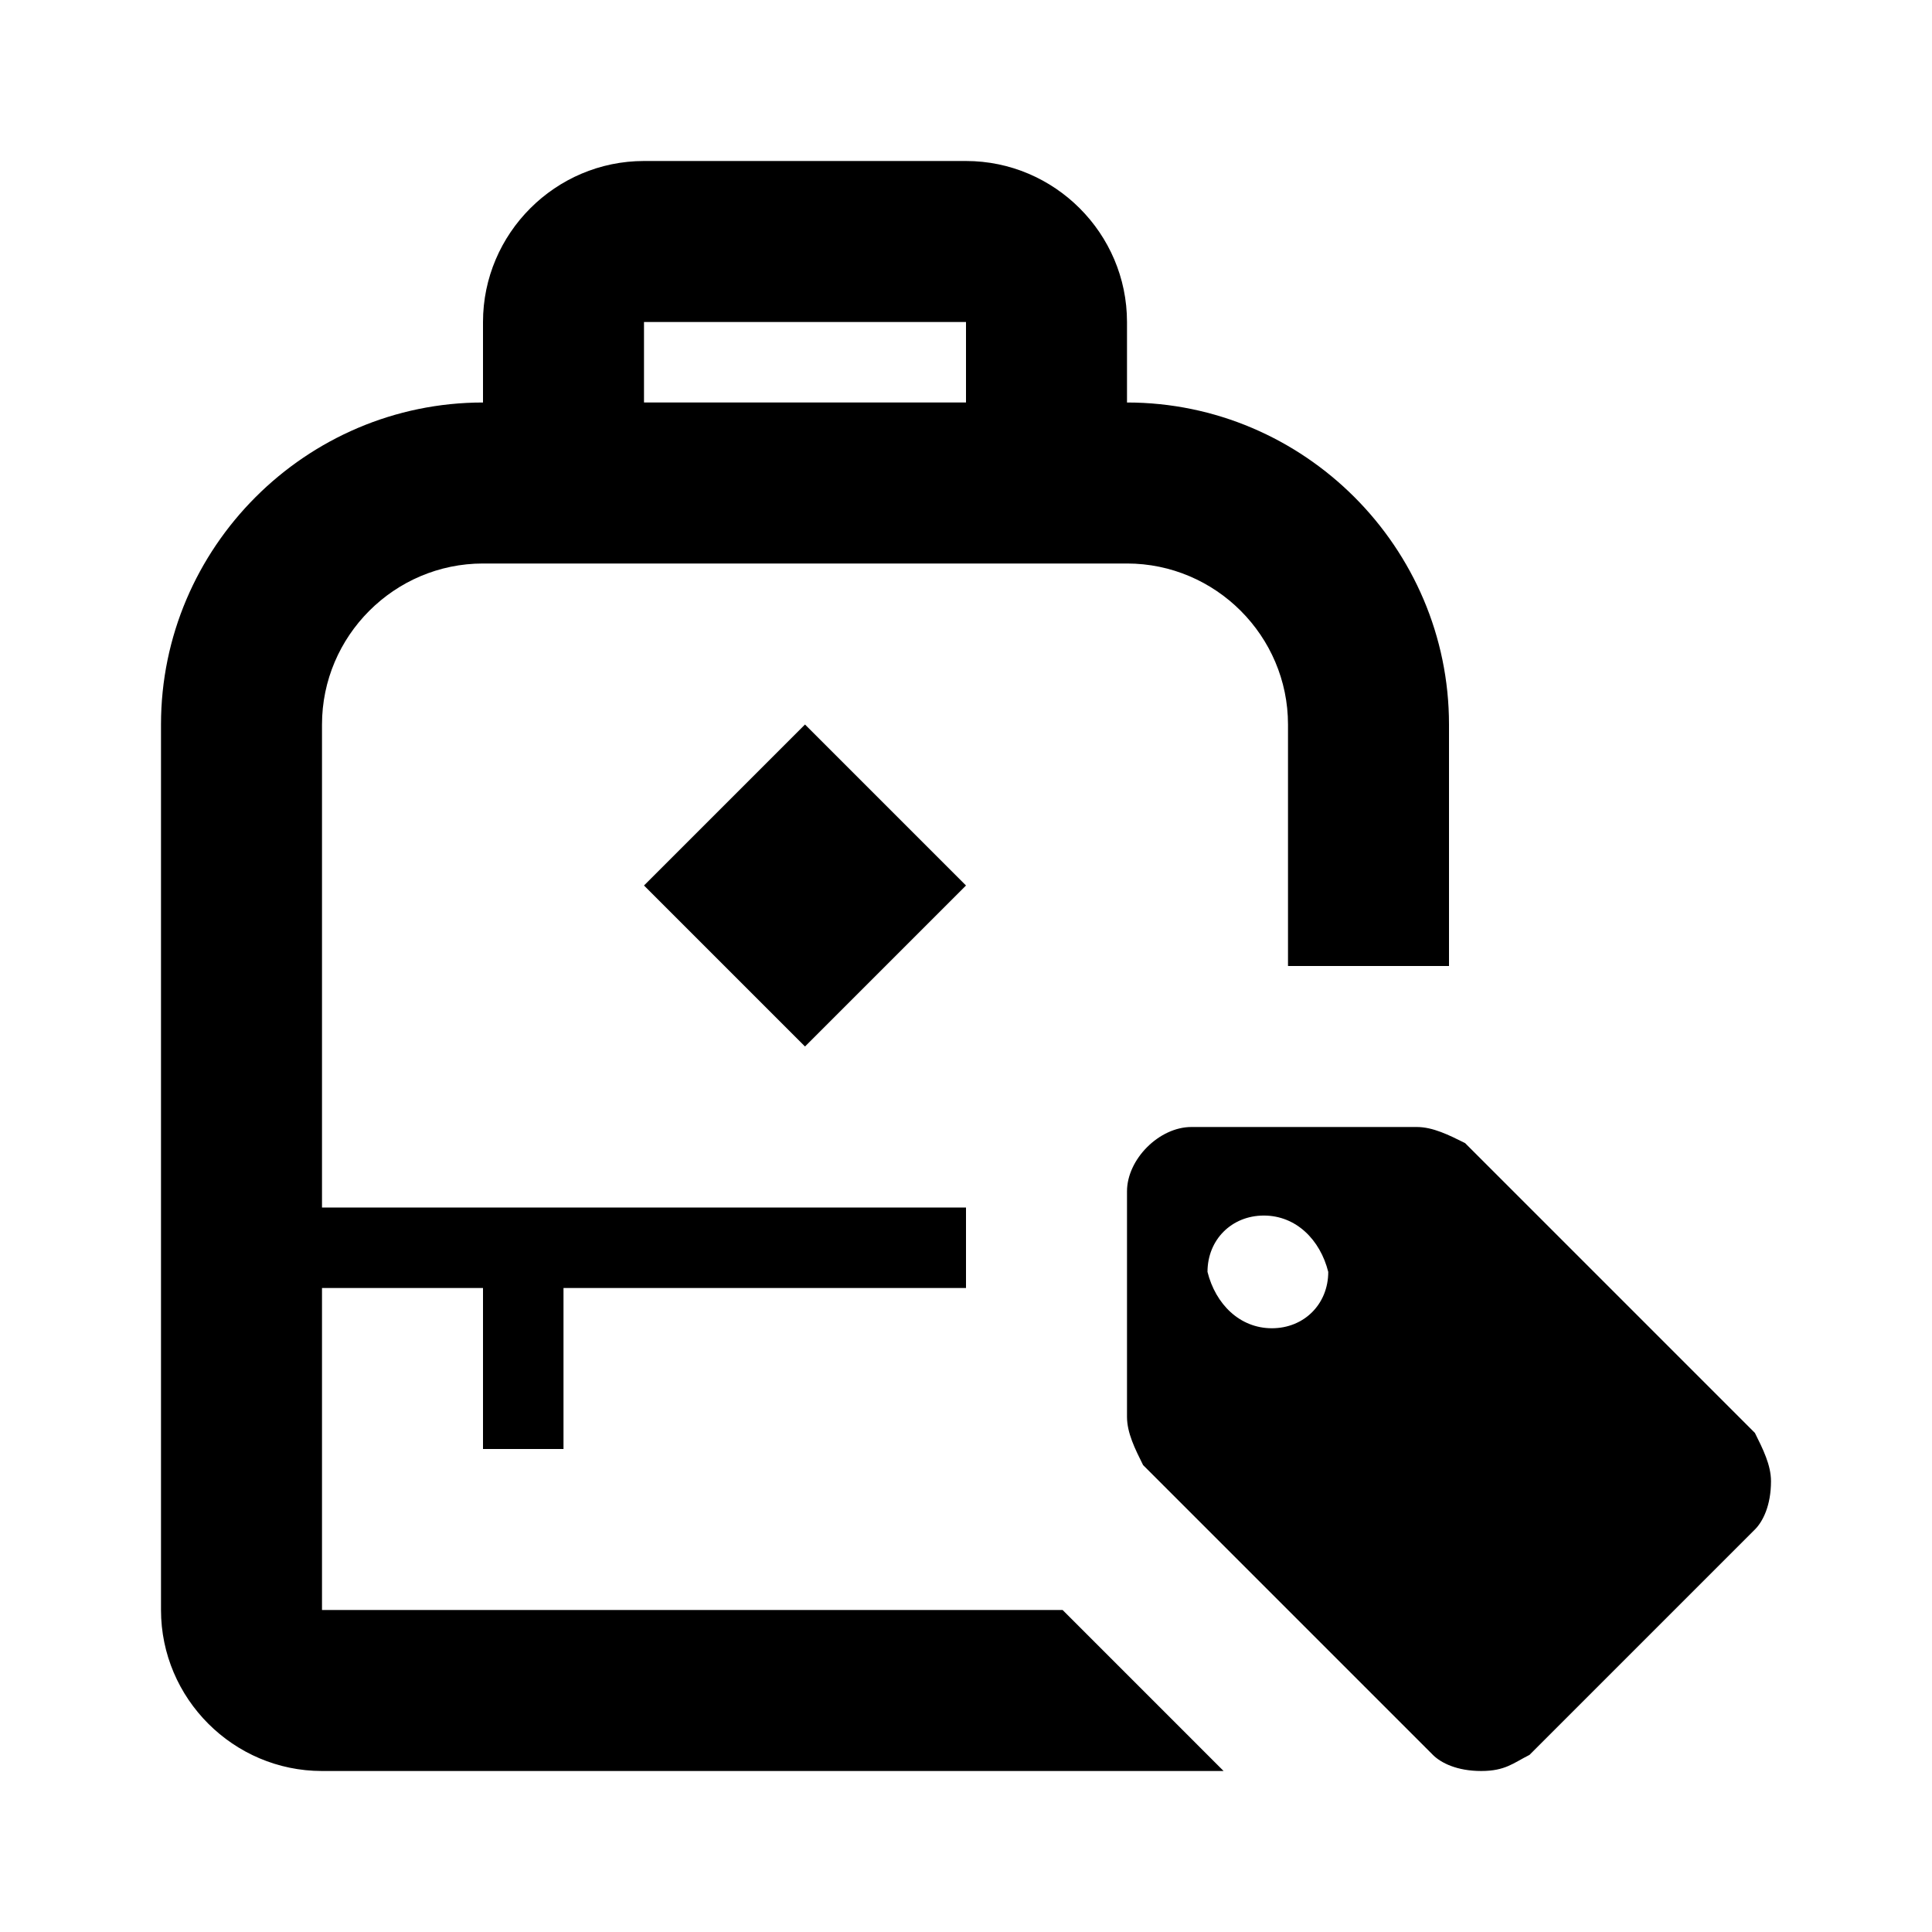
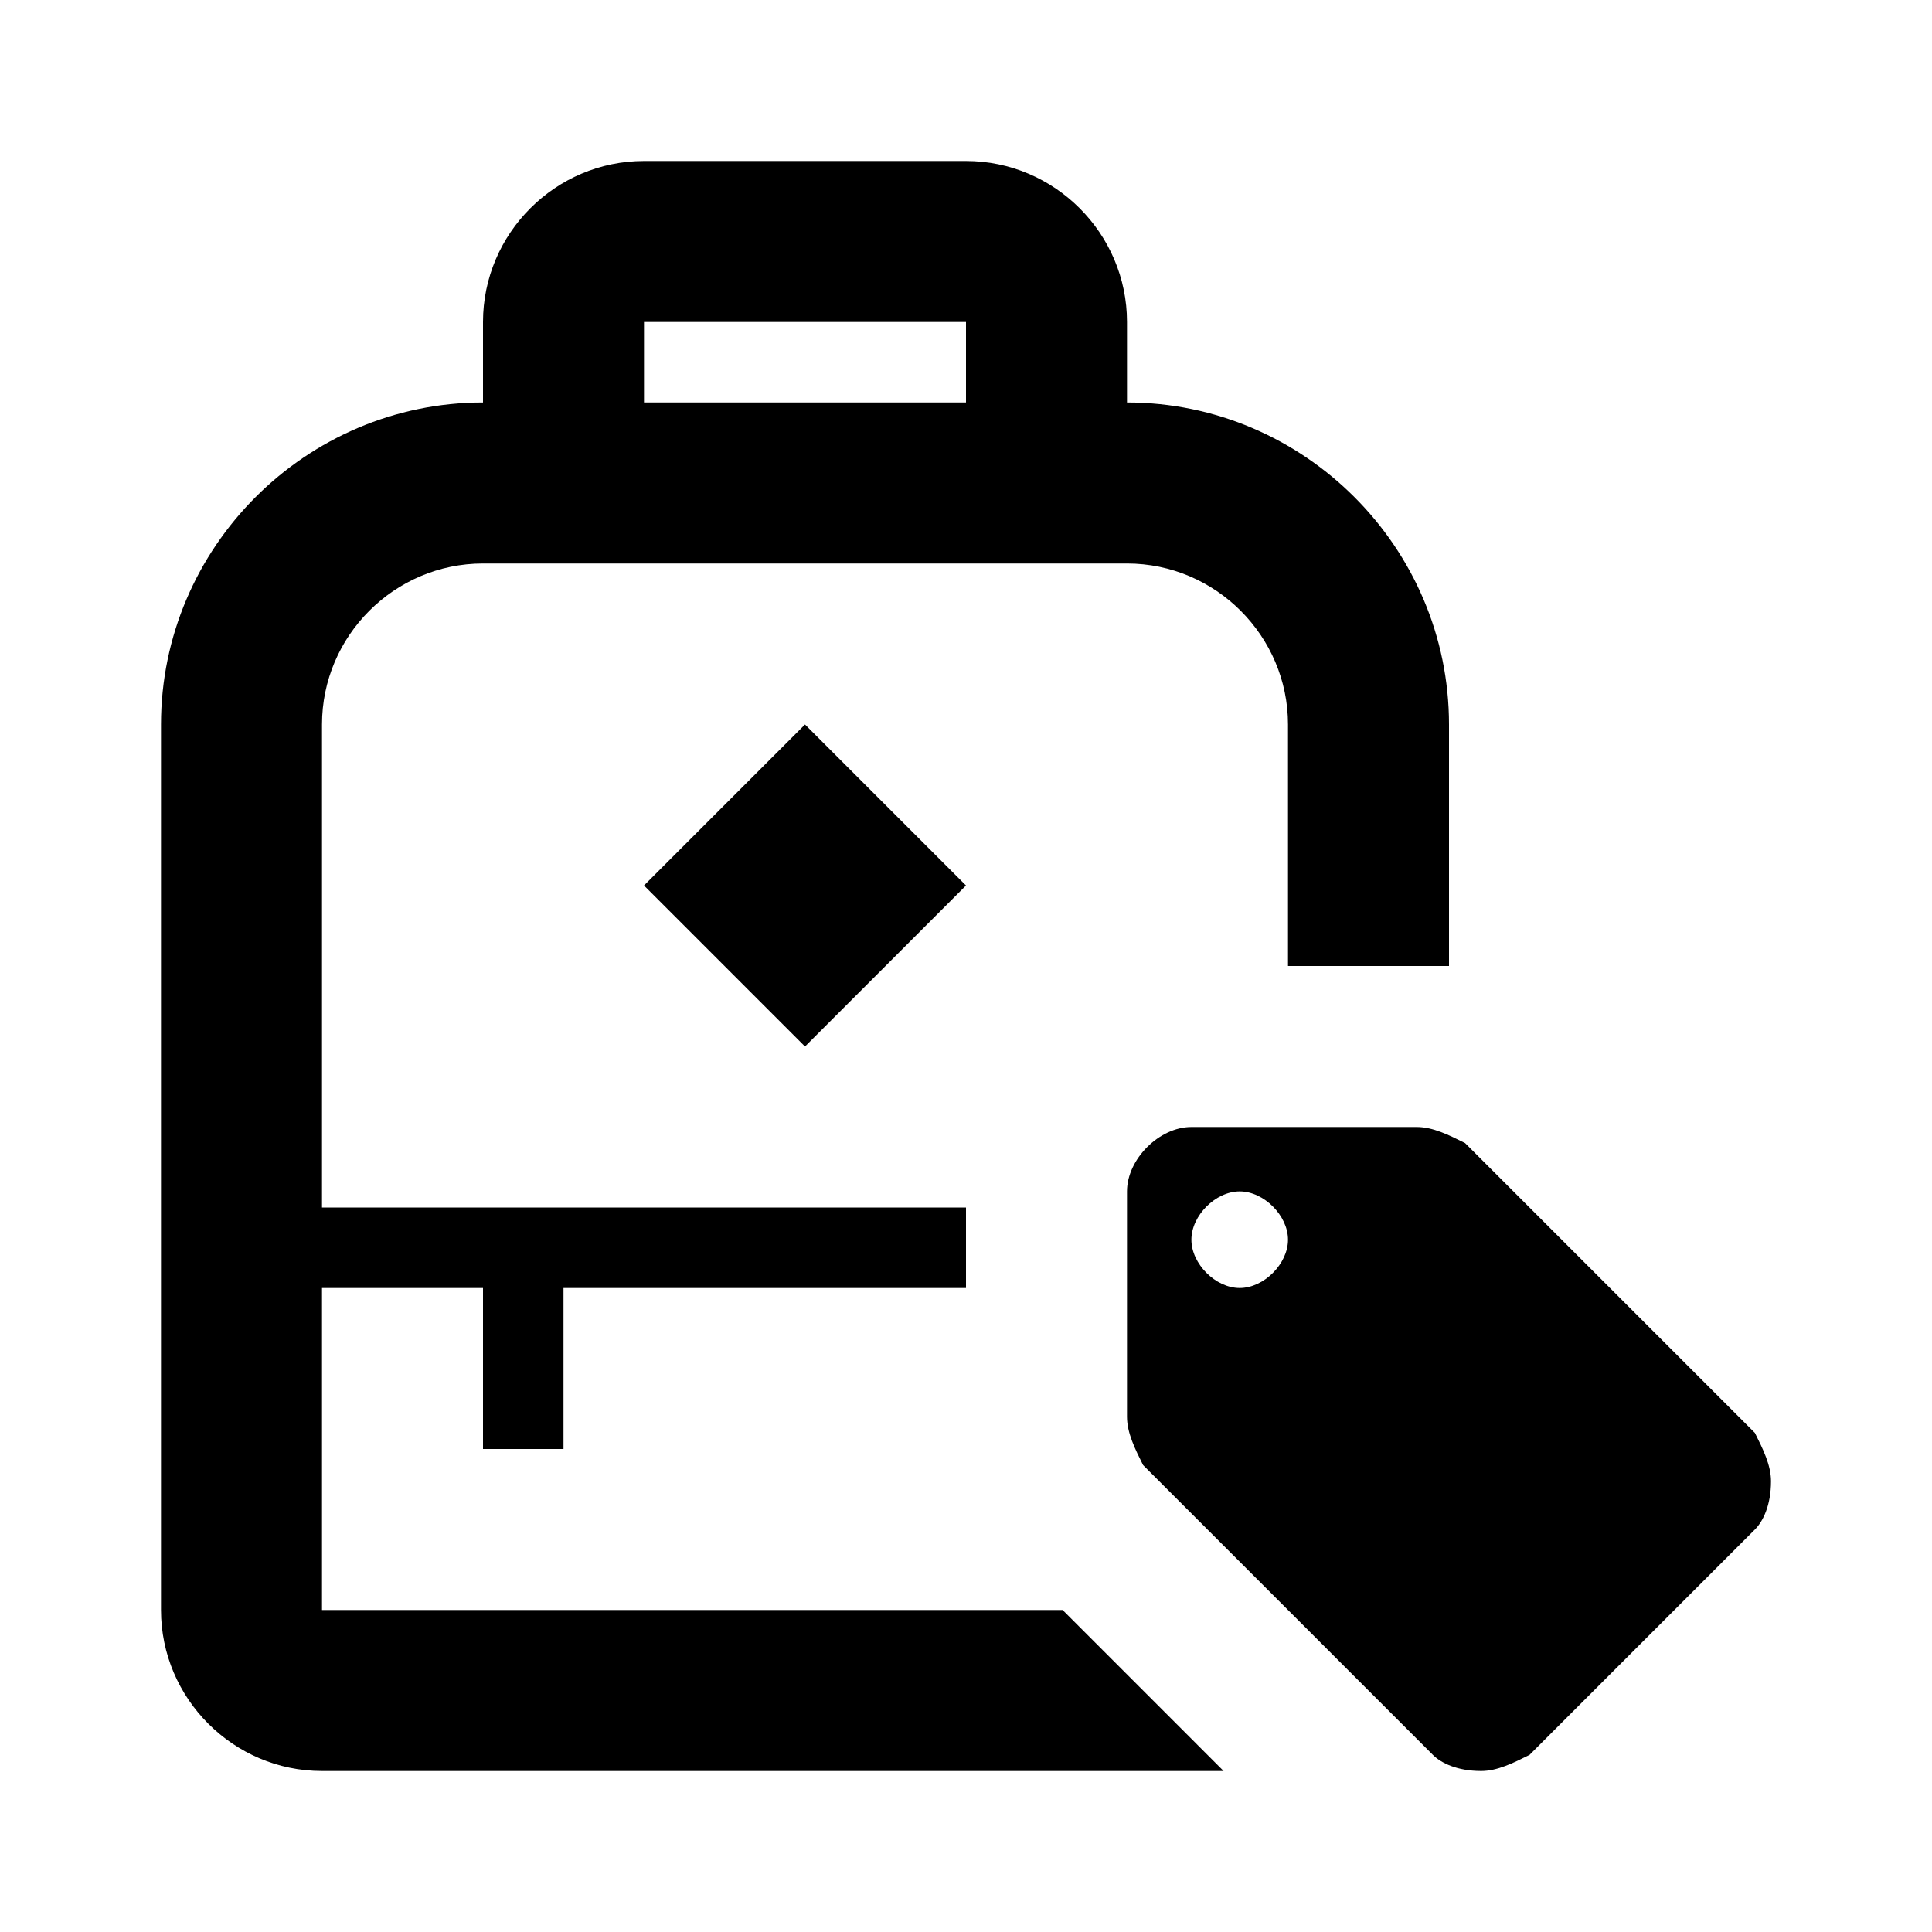
<svg xmlns="http://www.w3.org/2000/svg" id="mdi-bag-personal-tag-outline" viewBox="0 0 24 24">
-   <path d="M14 5V4C14 2.9 13.1 2 12 2H8C6.9 2 6 2.9 6 4V5C3.8 5 2 6.8 2 9V20C2 21.1 2.9 22 4 22H15.2L13.2 20H4V16H6V18H7V16H12V15H4V9C4 7.9 4.9 7 6 7H14C15.1 7 16 7.9 16 9V12H18V9C18 6.8 16.2 5 14 5M12 5H8V4H12V5M10 9L8 11L10 13L12 11L10 9M21.8 17.8L18.2 14.2C18 14.1 17.8 14 17.6 14H14.8C14.4 14 14 14.4 14 14.8V17.6C14 17.8 14.1 18 14.2 18.2L17.8 21.8C17.9 21.9 18.1 22 18.4 22S18.8 21.9 19 21.8L21.8 19C21.9 18.9 22 18.7 22 18.4C22 18.2 21.9 18 21.8 17.8M15.8 16.5C15.4 16.5 15.1 16.2 15 15.8C15 15.4 15.3 15.1 15.7 15.1C16.1 15.1 16.4 15.4 16.5 15.8C16.5 16.2 16.2 16.5 15.8 16.5Z" />
+   <path d="M14 5V4C14 2.9 13.1 2 12 2H8C6.9 2 6 2.9 6 4V5C3.8 5 2 6.8 2 9V20C2 21.1 2.9 22 4 22H15.2L13.2 20H4V16H6V18H7V16H12V15H4V9C4 7.9 4.9 7 6 7H14C15.1 7 16 7.9 16 9V12H18V9C18 6.8 16.2 5 14 5M12 5H8V4H12V5M10 9L8 11L10 13L12 11L10 9M21.8 17.8L18.2 14.2C18 14.1 17.8 14 17.6 14H14.8C14.4 14 14 14.4 14 14.8V17.6C14 17.8 14.1 18 14.2 18.2L17.8 21.8C17.9 21.9 18.1 22 18.4 22C18.6 22 18.8 21.9 19 21.8L21.8 19C21.9 18.9 22 18.7 22 18.4C22 18.2 21.9 18 21.8 17.8M15.4 16C15.1 16 14.8 15.7 14.8 15.4C14.8 15.1 15.1 14.8 15.4 14.8C15.7 14.8 16 15.1 16 15.4C16 15.7 15.7 16 15.4 16Z" />
</svg>
